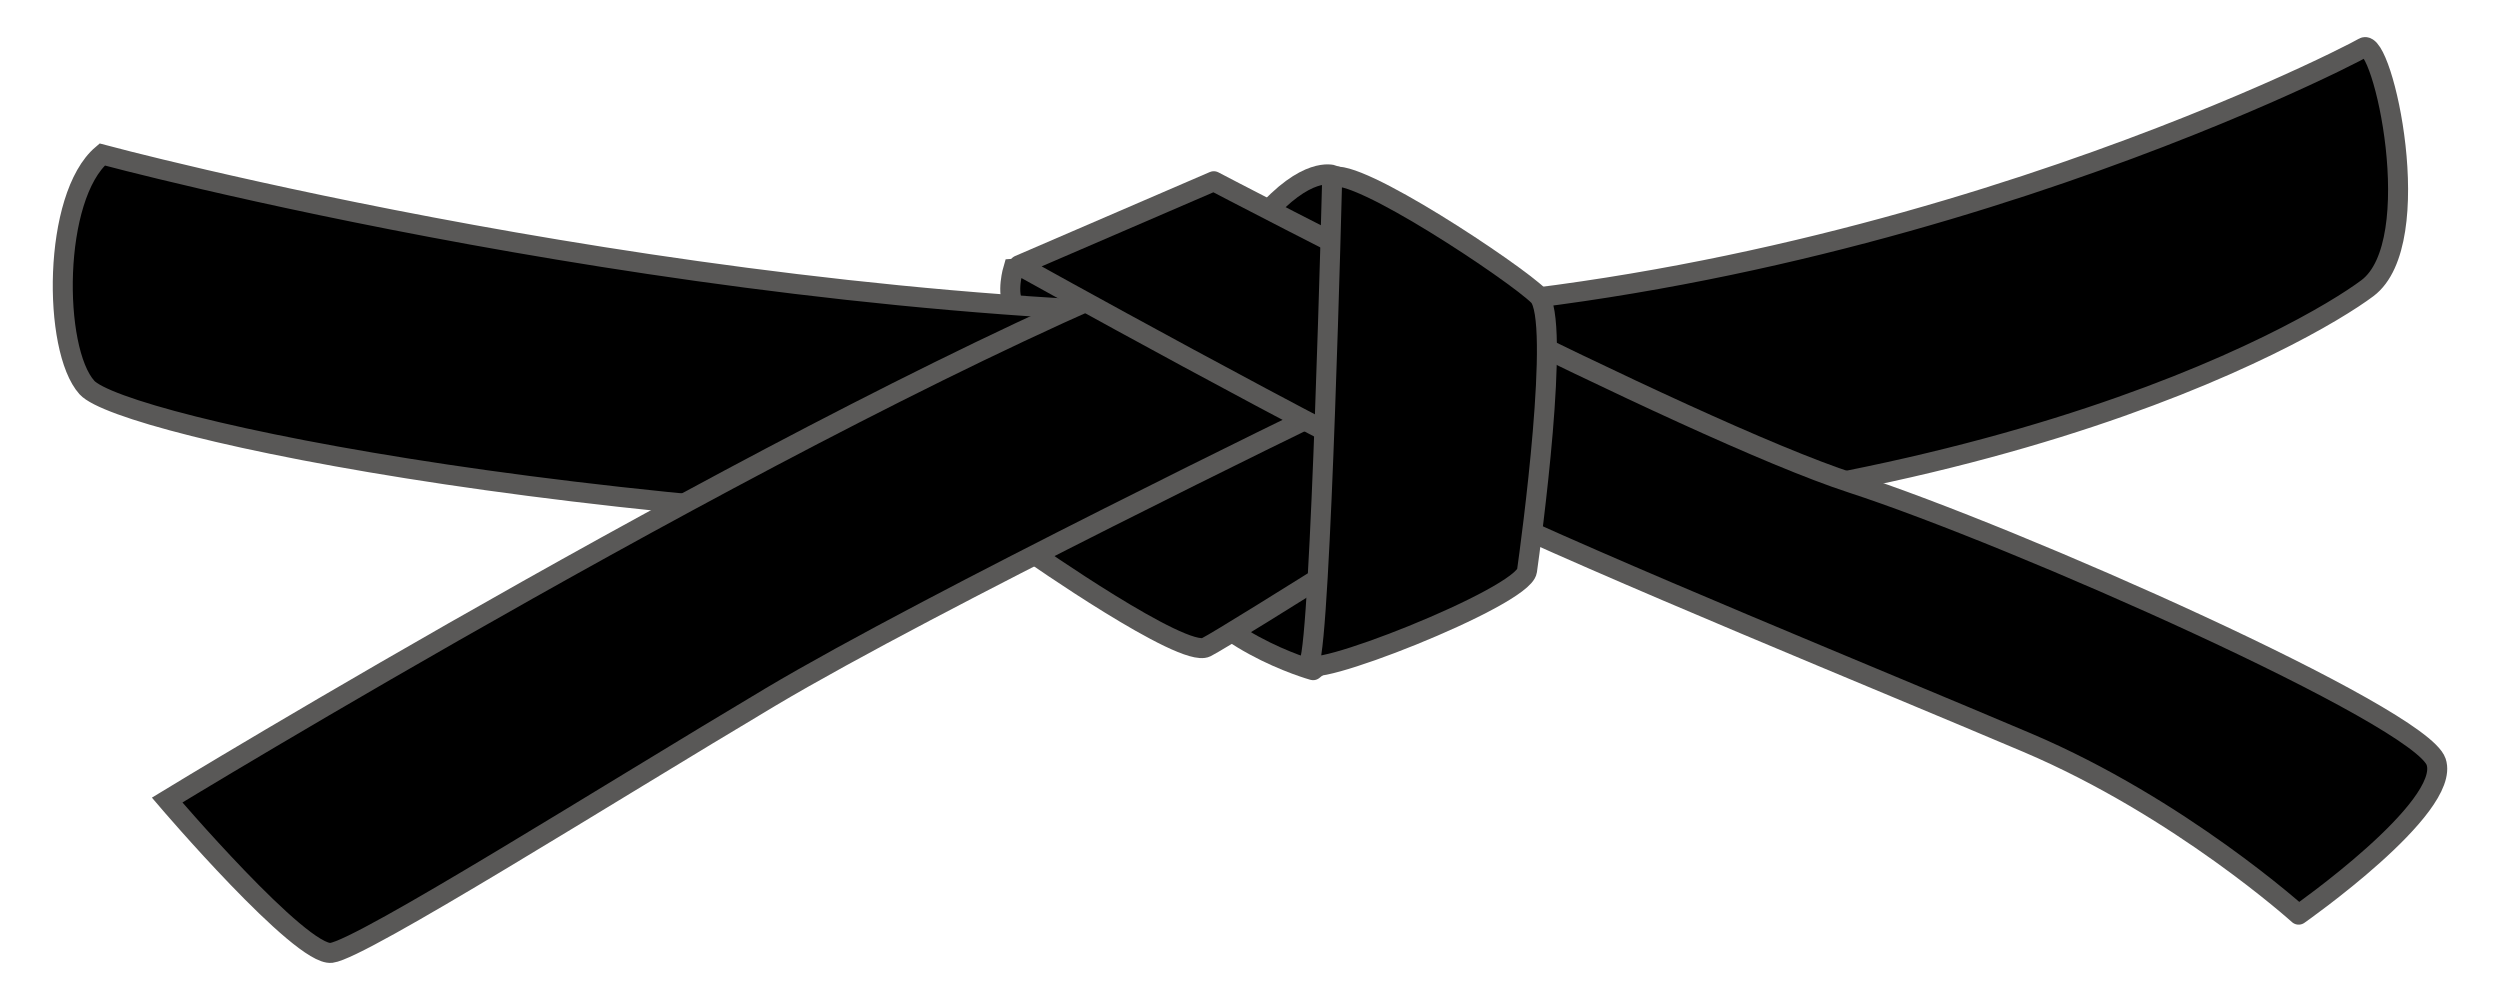
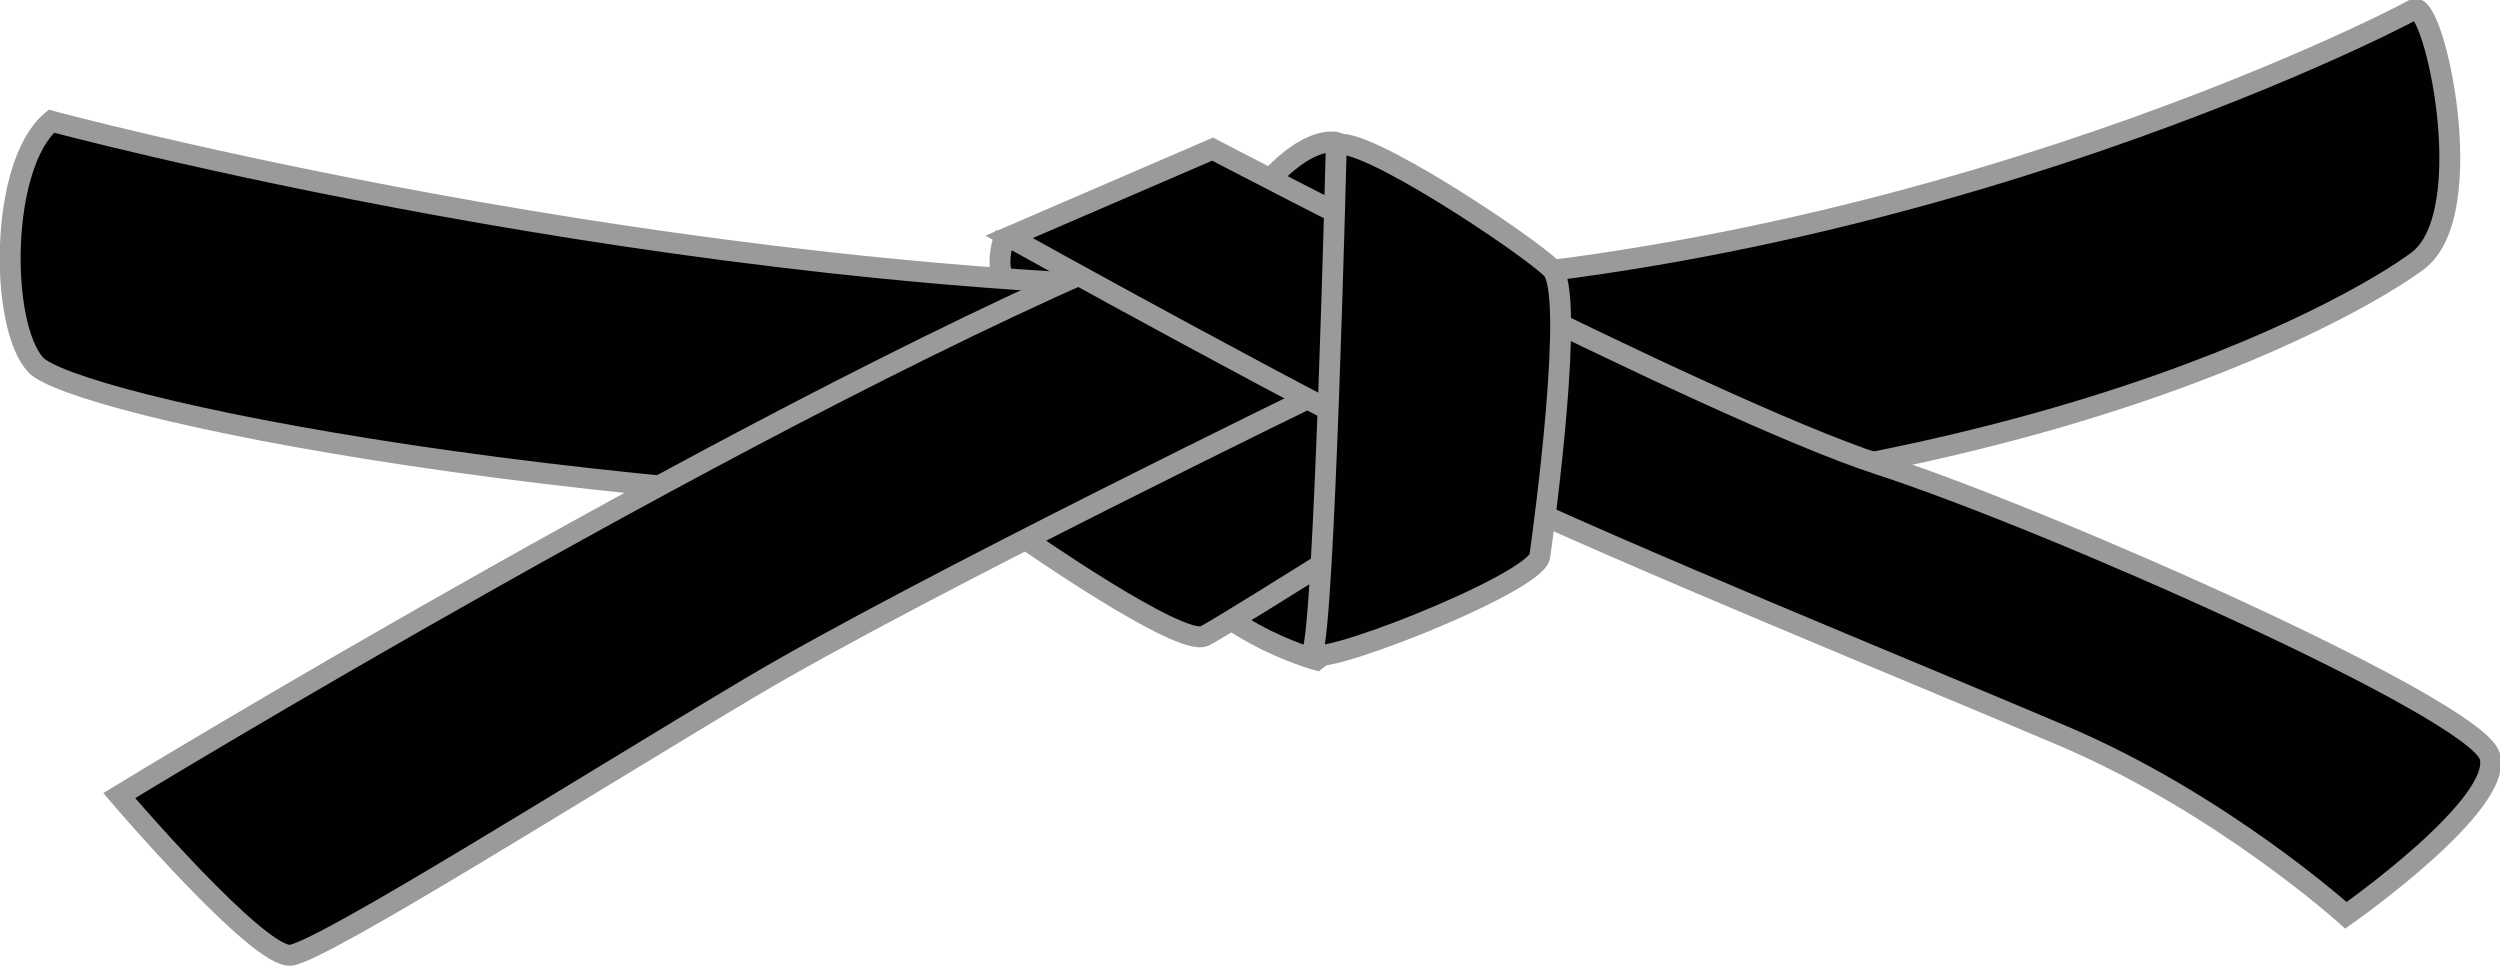
- <svg xmlns="http://www.w3.org/2000/svg" version="1.0" id="Layer_1" width="500" height="200" viewBox="145.5 205.5 500 200" overflow="visible" enable-background="new 145.5 205.5 500 200" xml:space="preserve">
-   <g>
-     <g>
-       <path stroke="#595857" stroke-width="4" d="M348.15,259.254c0,0-1.476,4.952,0.21,7.375s24.86,1.791,24.86,1.791l-11.27-10.22    L348.15,259.254z" />
-       <path stroke="#595857" stroke-width="4" d="M165.938,236.398c0,0,119.181,32.087,233.778,32.087    c114.599,0,214.68-51.188,218.501-53.479c3.818-2.292,12.986,38.963,0.765,48.131c-12.225,9.168-80.983,48.896-216.208,48.896    c-135.227,0-233.016-21.393-239.893-29.032C156.005,275.361,156.005,244.802,165.938,236.398z" />
-       <path stroke="#595857" stroke-width="4" stroke-linejoin="round" d="M408.12,339.536c0,0-22.156-6.111-28.268-21.393    c-6.111-15.278,58.827-29.795,58.827-29.795l-6.112,31.324L408.12,339.536L408.12,339.536z" />
-       <path stroke="#595857" stroke-width="4" d="M351.585,315.852c0,0,30.561,21.393,35.144,19.101    c4.584-2.292,58.827-36.671,58.827-36.671l-45.84-33.616l-50.423,38.2L351.585,315.852z" />
-       <path stroke="#595857" stroke-width="4" d="M178.924,365.513c0,0,125.293-76.398,200.929-106.959    c75.635-30.56,30.561,29.031,30.561,29.031s-78.69,38.199-110.779,57.299c-32.088,19.101-81.745,50.424-87.857,51.188    C205.664,396.835,178.924,365.513,178.924,365.513z" />
-       <path stroke="#595857" stroke-width="4" d="M412.073,240.503c0,0-5.29-1.851-14.146,8.46c-8.856,10.313,15.07,8.197,15.07,8.197    L412.073,240.503z" />
-       <path stroke="#595857" stroke-width="4" stroke-linecap="round" stroke-linejoin="round" d="M388.256,241.746    c0,0,94.734,49.659,127.587,60.354c32.851,10.696,113.832,46.604,116.889,55.771s-27.503,30.559-27.503,30.559    s-23.685-21.391-54.243-34.379c-30.56-12.986-83.273-34.379-112.306-48.131c-29.031-13.751-89.388-47.367-89.388-47.367    L388.256,241.746L388.256,241.746z" />
-       <path stroke="#595857" stroke-width="4" stroke-linejoin="round" d="M411.94,240.982c0,0-2.292,92.442-4.584,97.026    c-2.293,4.584,42.783-12.988,43.546-18.336c0.765-5.349,6.877-50.423,2.293-55.007S416.523,238.69,411.94,240.982z" />
-     </g>
+ <svg xmlns="http://www.w3.org/2000/svg" viewBox="0 0 478.619 184.762" overflow="visible">
+   <g fill="#010101" stroke="#9a9a9a" stroke-width="4">
+     <path d="M192.044 46.054s-1.475 4.952.21 7.375c1.686 2.423 24.86 1.791 24.86 1.791L205.845 45l-13.801 1.054z" />
+     <path d="M9.831 23.198S129.012 55.285 243.61 55.285 458.289 4.098 462.11 1.806c3.819-2.292 12.987 38.963.765 48.131-12.225 9.168-80.983 48.896-216.208 48.896-135.226 0-233.015-21.392-239.892-29.032-6.876-7.64-6.876-38.199 3.056-46.603z" />
+     <path d="M252.014 126.336s-22.156-6.112-28.268-21.392c-6.111-15.279 58.827-29.795 58.827-29.795l-6.112 31.324-24.447 19.863z" />
+     <path d="M195.479 102.652s30.56 21.392 35.143 19.1c4.584-2.292 58.827-36.671 58.827-36.671L243.61 51.465l-50.423 38.2 2.292 12.987z" />
+     <path d="M22.818 152.312S148.111 75.914 223.746 45.354c75.635-30.56 30.56 29.031 30.56 29.031s-78.69 38.199-110.778 57.299c-32.088 19.1-81.746 50.424-87.858 51.188-6.112.763-32.852-30.56-32.852-30.56z" />
+     <path d="M255.967 27.303s-5.29-1.851-14.146 8.46c-8.857 10.312 15.07 8.197 15.07 8.197l-.924-16.657z" />
+     <path d="M232.15 28.546s94.734 49.659 127.586 60.355c32.851 10.696 113.832 46.603 116.889 55.771 3.057 9.168-27.503 30.559-27.503 30.559s-23.685-21.391-54.243-34.379c-30.56-12.987-83.274-34.379-112.306-48.131-29.031-13.751-89.387-47.367-89.387-47.367l38.964-16.808z" />
+     <path d="M255.834 27.782s-2.292 92.442-4.584 97.026c-2.293 4.584 42.783-12.987 43.546-18.335.765-5.349 6.877-50.423 2.293-55.007-4.584-4.584-36.672-25.976-41.255-23.684z" />
  </g>
</svg>
